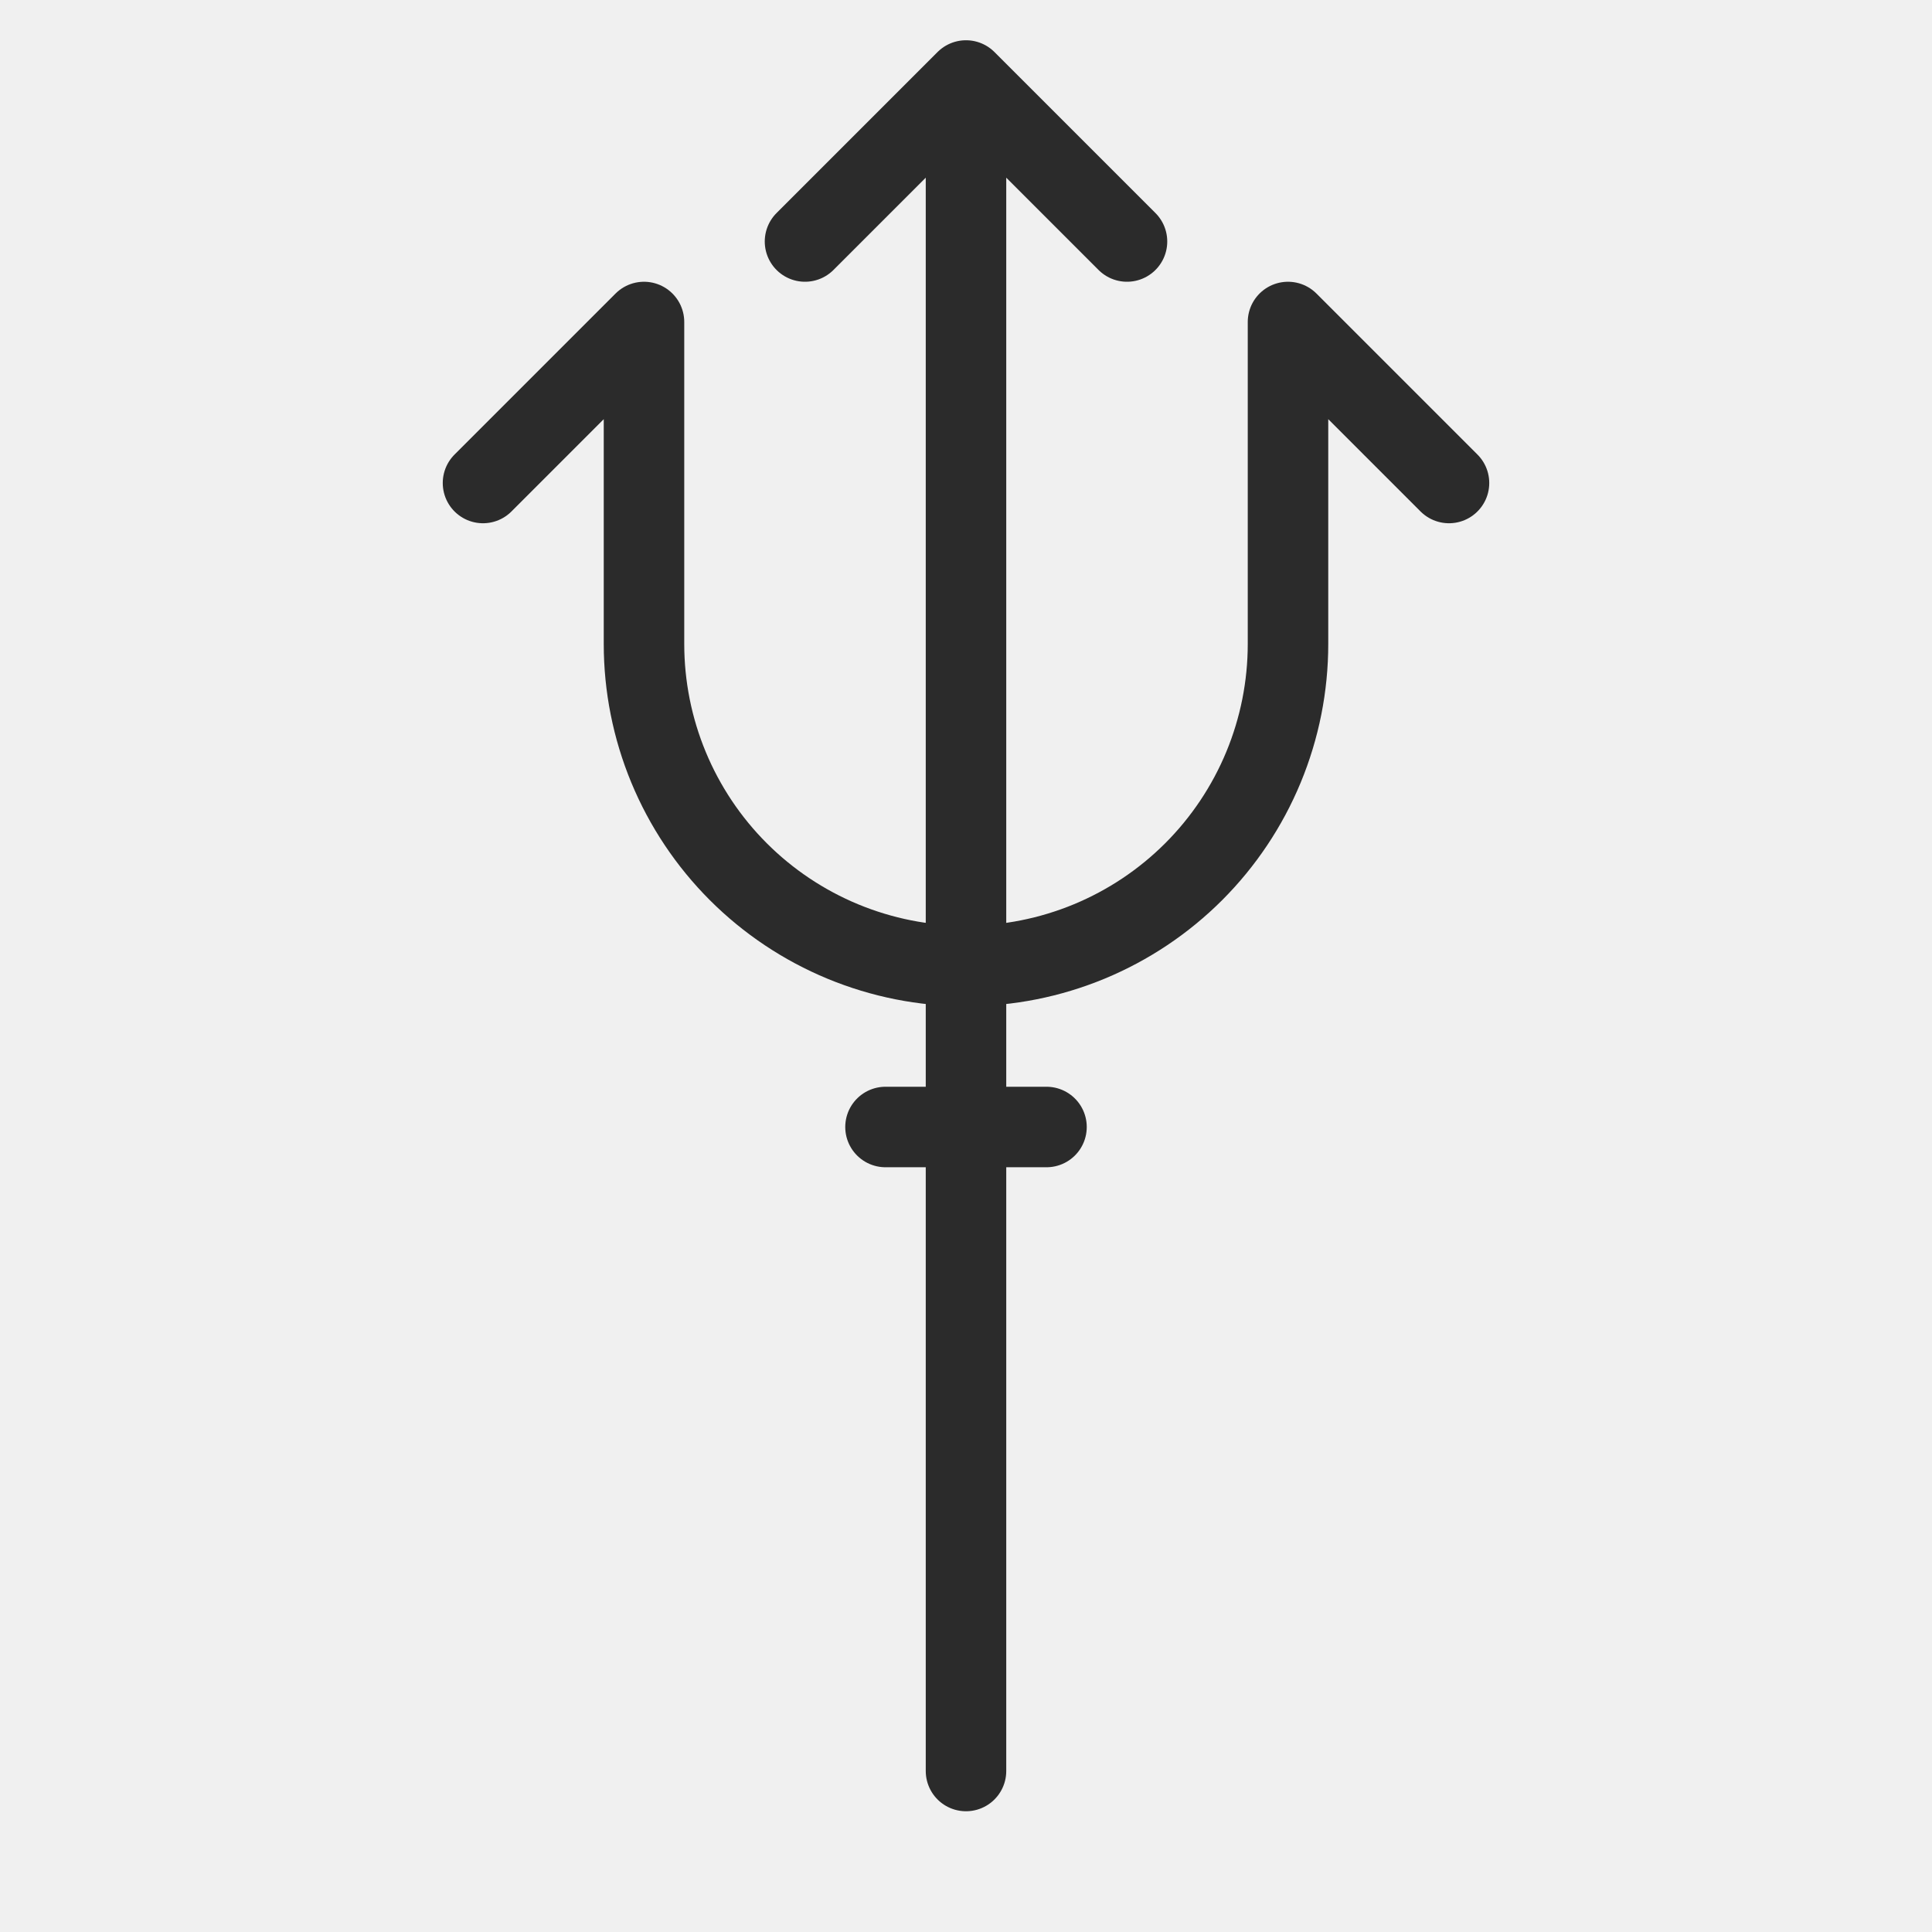
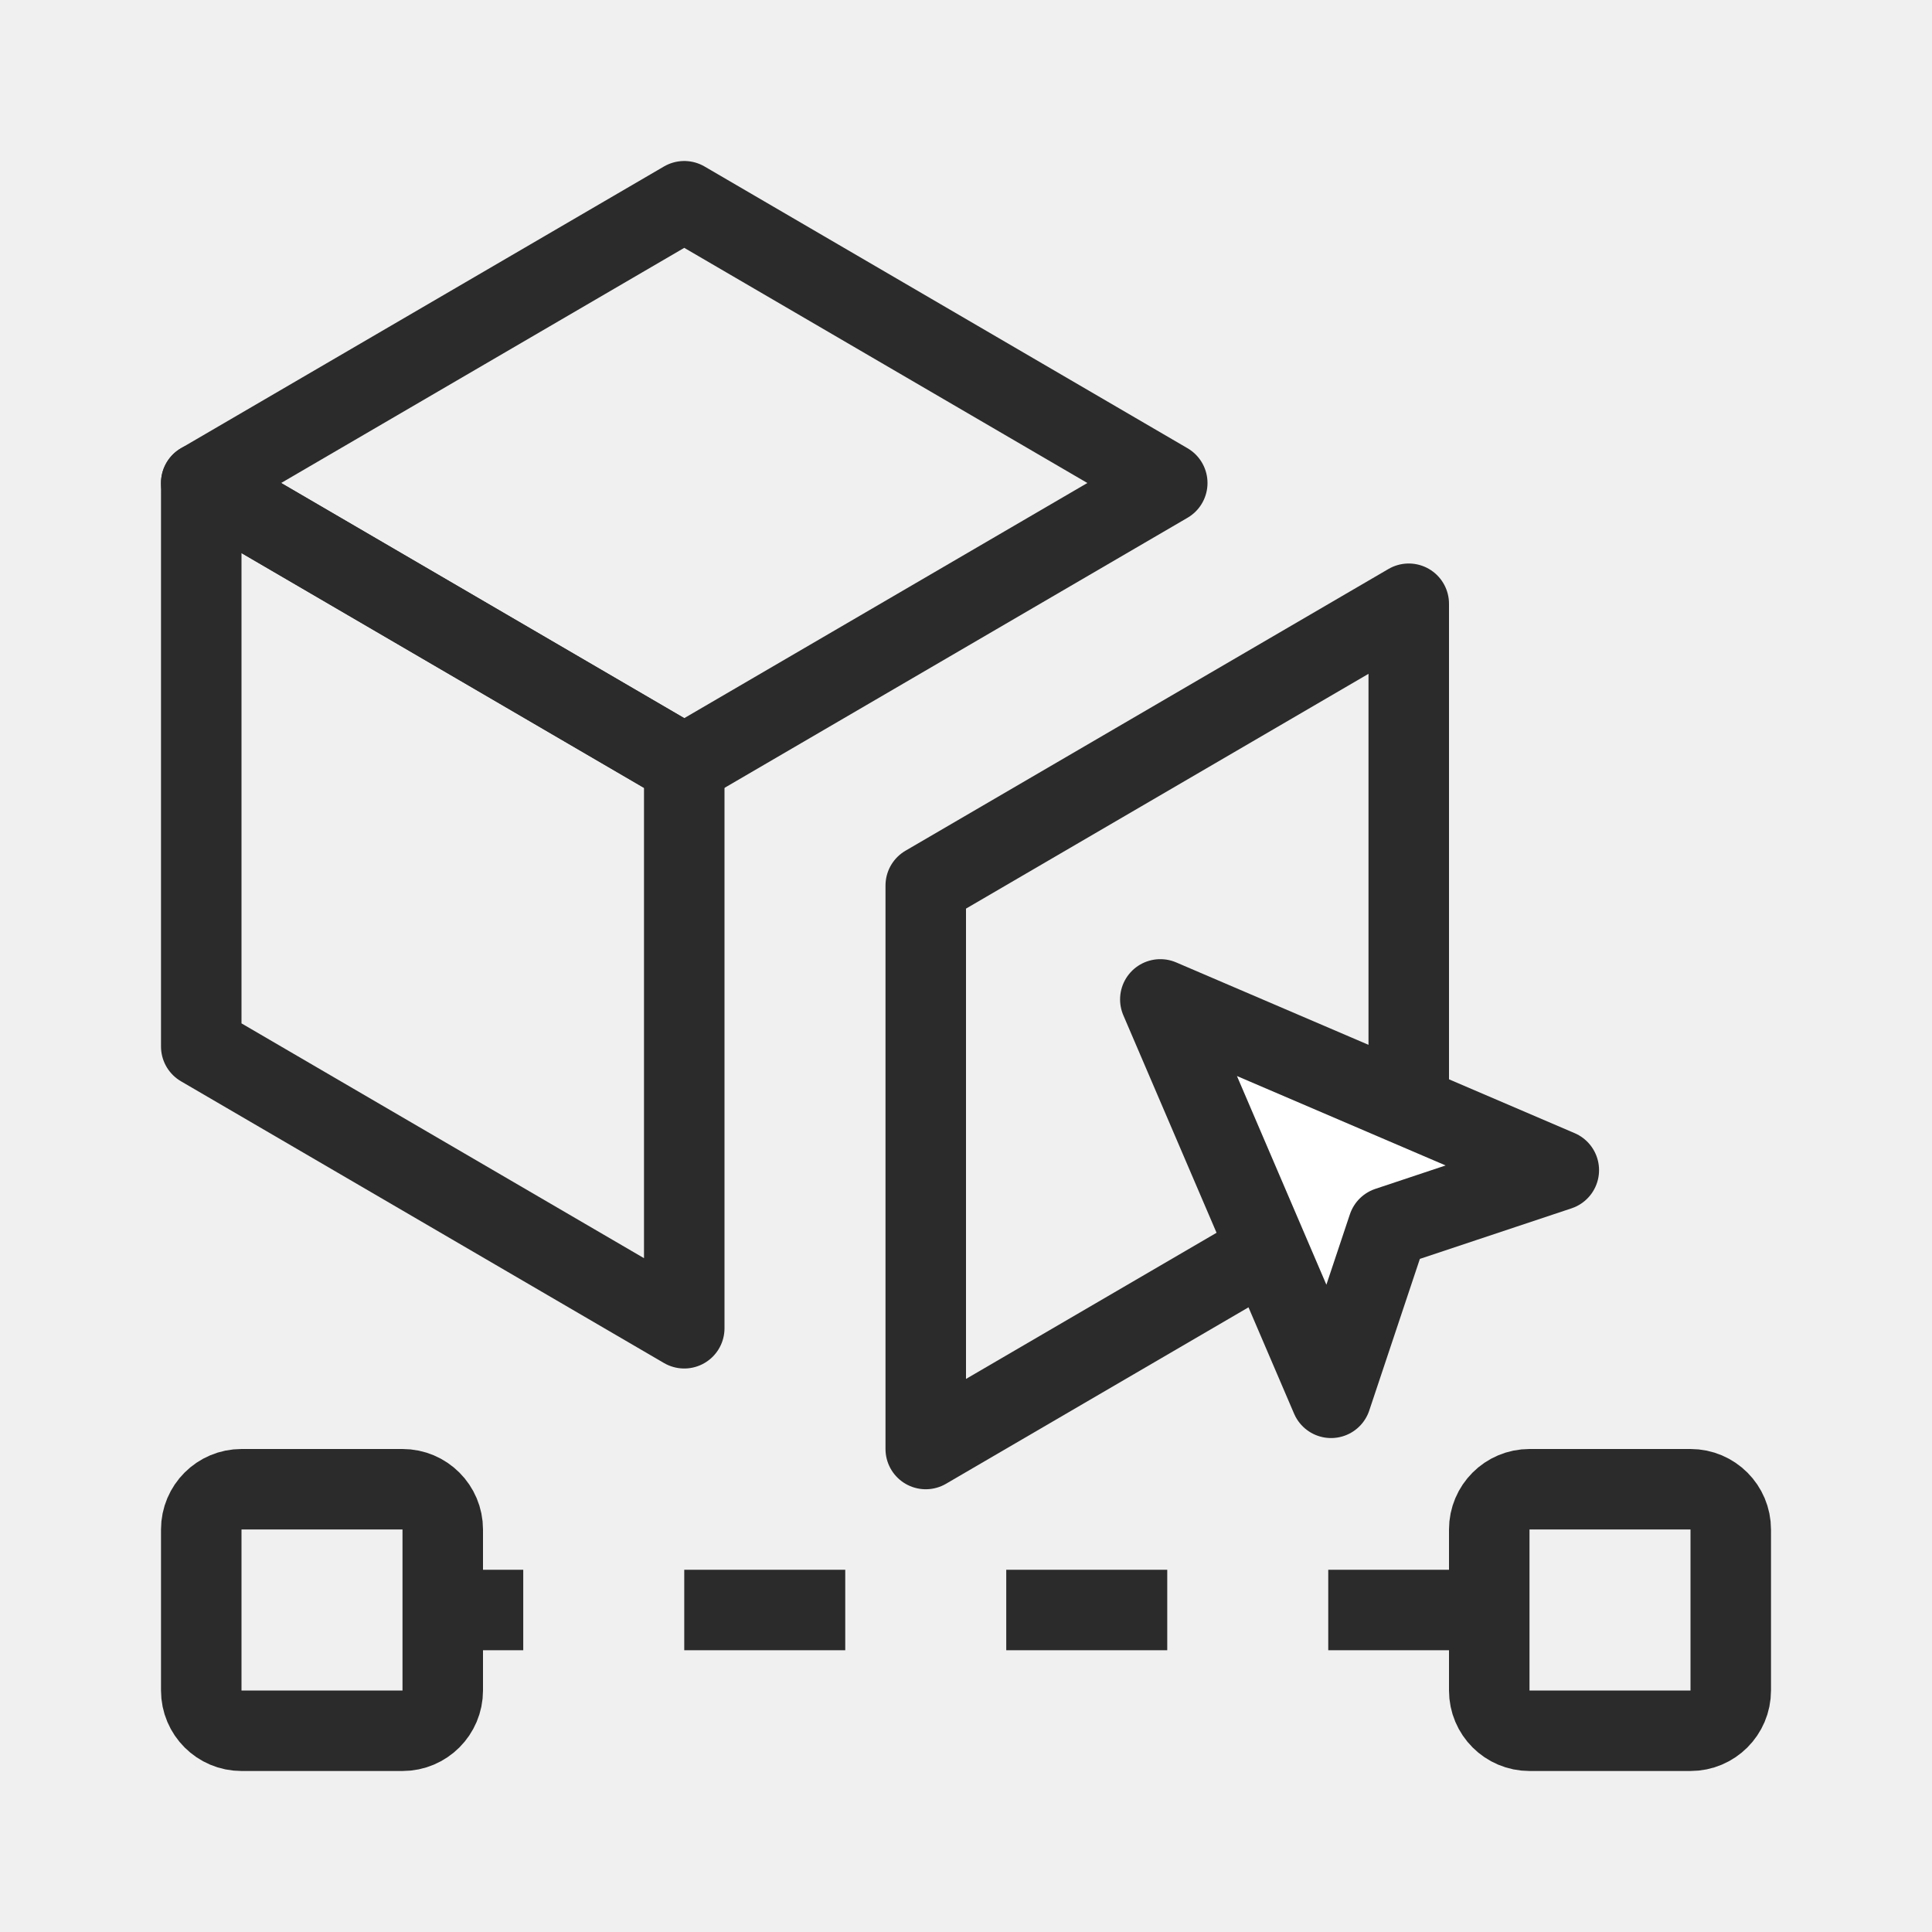
- <svg xmlns="http://www.w3.org/2000/svg" width="96" height="96" viewBox="0 0 96 96" fill="none">
-   <path d="M24 24L32 16V32C32 34.101 32.414 36.182 33.218 38.123C34.022 40.064 35.2 41.828 36.686 43.314C38.172 44.799 39.936 45.978 41.877 46.782C43.818 47.586 45.899 48 48 48C50.101 48 52.182 47.586 54.123 46.782C56.064 45.978 57.828 44.799 59.314 43.314C60.799 41.828 61.978 40.064 62.782 38.123C63.586 36.182 64 34.101 64 32V16L72 24" stroke="#2B2B2B" stroke-width="4" stroke-linecap="round" stroke-linejoin="round" />
-   <path d="M48 4V88M56 12L48 4L40 12" stroke="#2B2B2B" stroke-width="4" stroke-linecap="round" stroke-linejoin="round" />
-   <path d="M44 56H52" stroke="#2B2B2B" stroke-width="4" stroke-linecap="round" stroke-linejoin="round" />
+ <svg xmlns="http://www.w3.org/2000/svg" width="24" height="24" viewBox="0 0 24 24" fill="none">
+   <path d="M8.5 2.5L2.5 6L8.5 9.5L14.5 6L8.5 2.5Z" stroke="#2B2B2B" stroke-linejoin="round" />
+   <path d="M8.5 16.5V9.5L2.5 6V13L8.5 16.5Z" stroke="#2B2B2B" stroke-linejoin="round" />
+   <path d="M11.5 18V11L17.5 7.5V14.5L11.5 18Z" stroke="#2B2B2B" stroke-linejoin="round" />
+   <path d="M16.535 17.364L14.414 12.415L19.364 14.536L17.243 15.243L16.535 17.364Z" fill="white" stroke="#2B2B2B" stroke-linejoin="round" />
+   <rect x="18.5" y="18.5" width="3" height="3" rx="0.5" stroke="#2B2B2B" />
+   <rect x="2.5" y="18.5" width="3" height="3" rx="0.5" stroke="#2B2B2B" />
+   <path d="M18.5 20H5.5" stroke="#2B2B2B" stroke-linejoin="round" stroke-dasharray="2 2" />
</svg>
